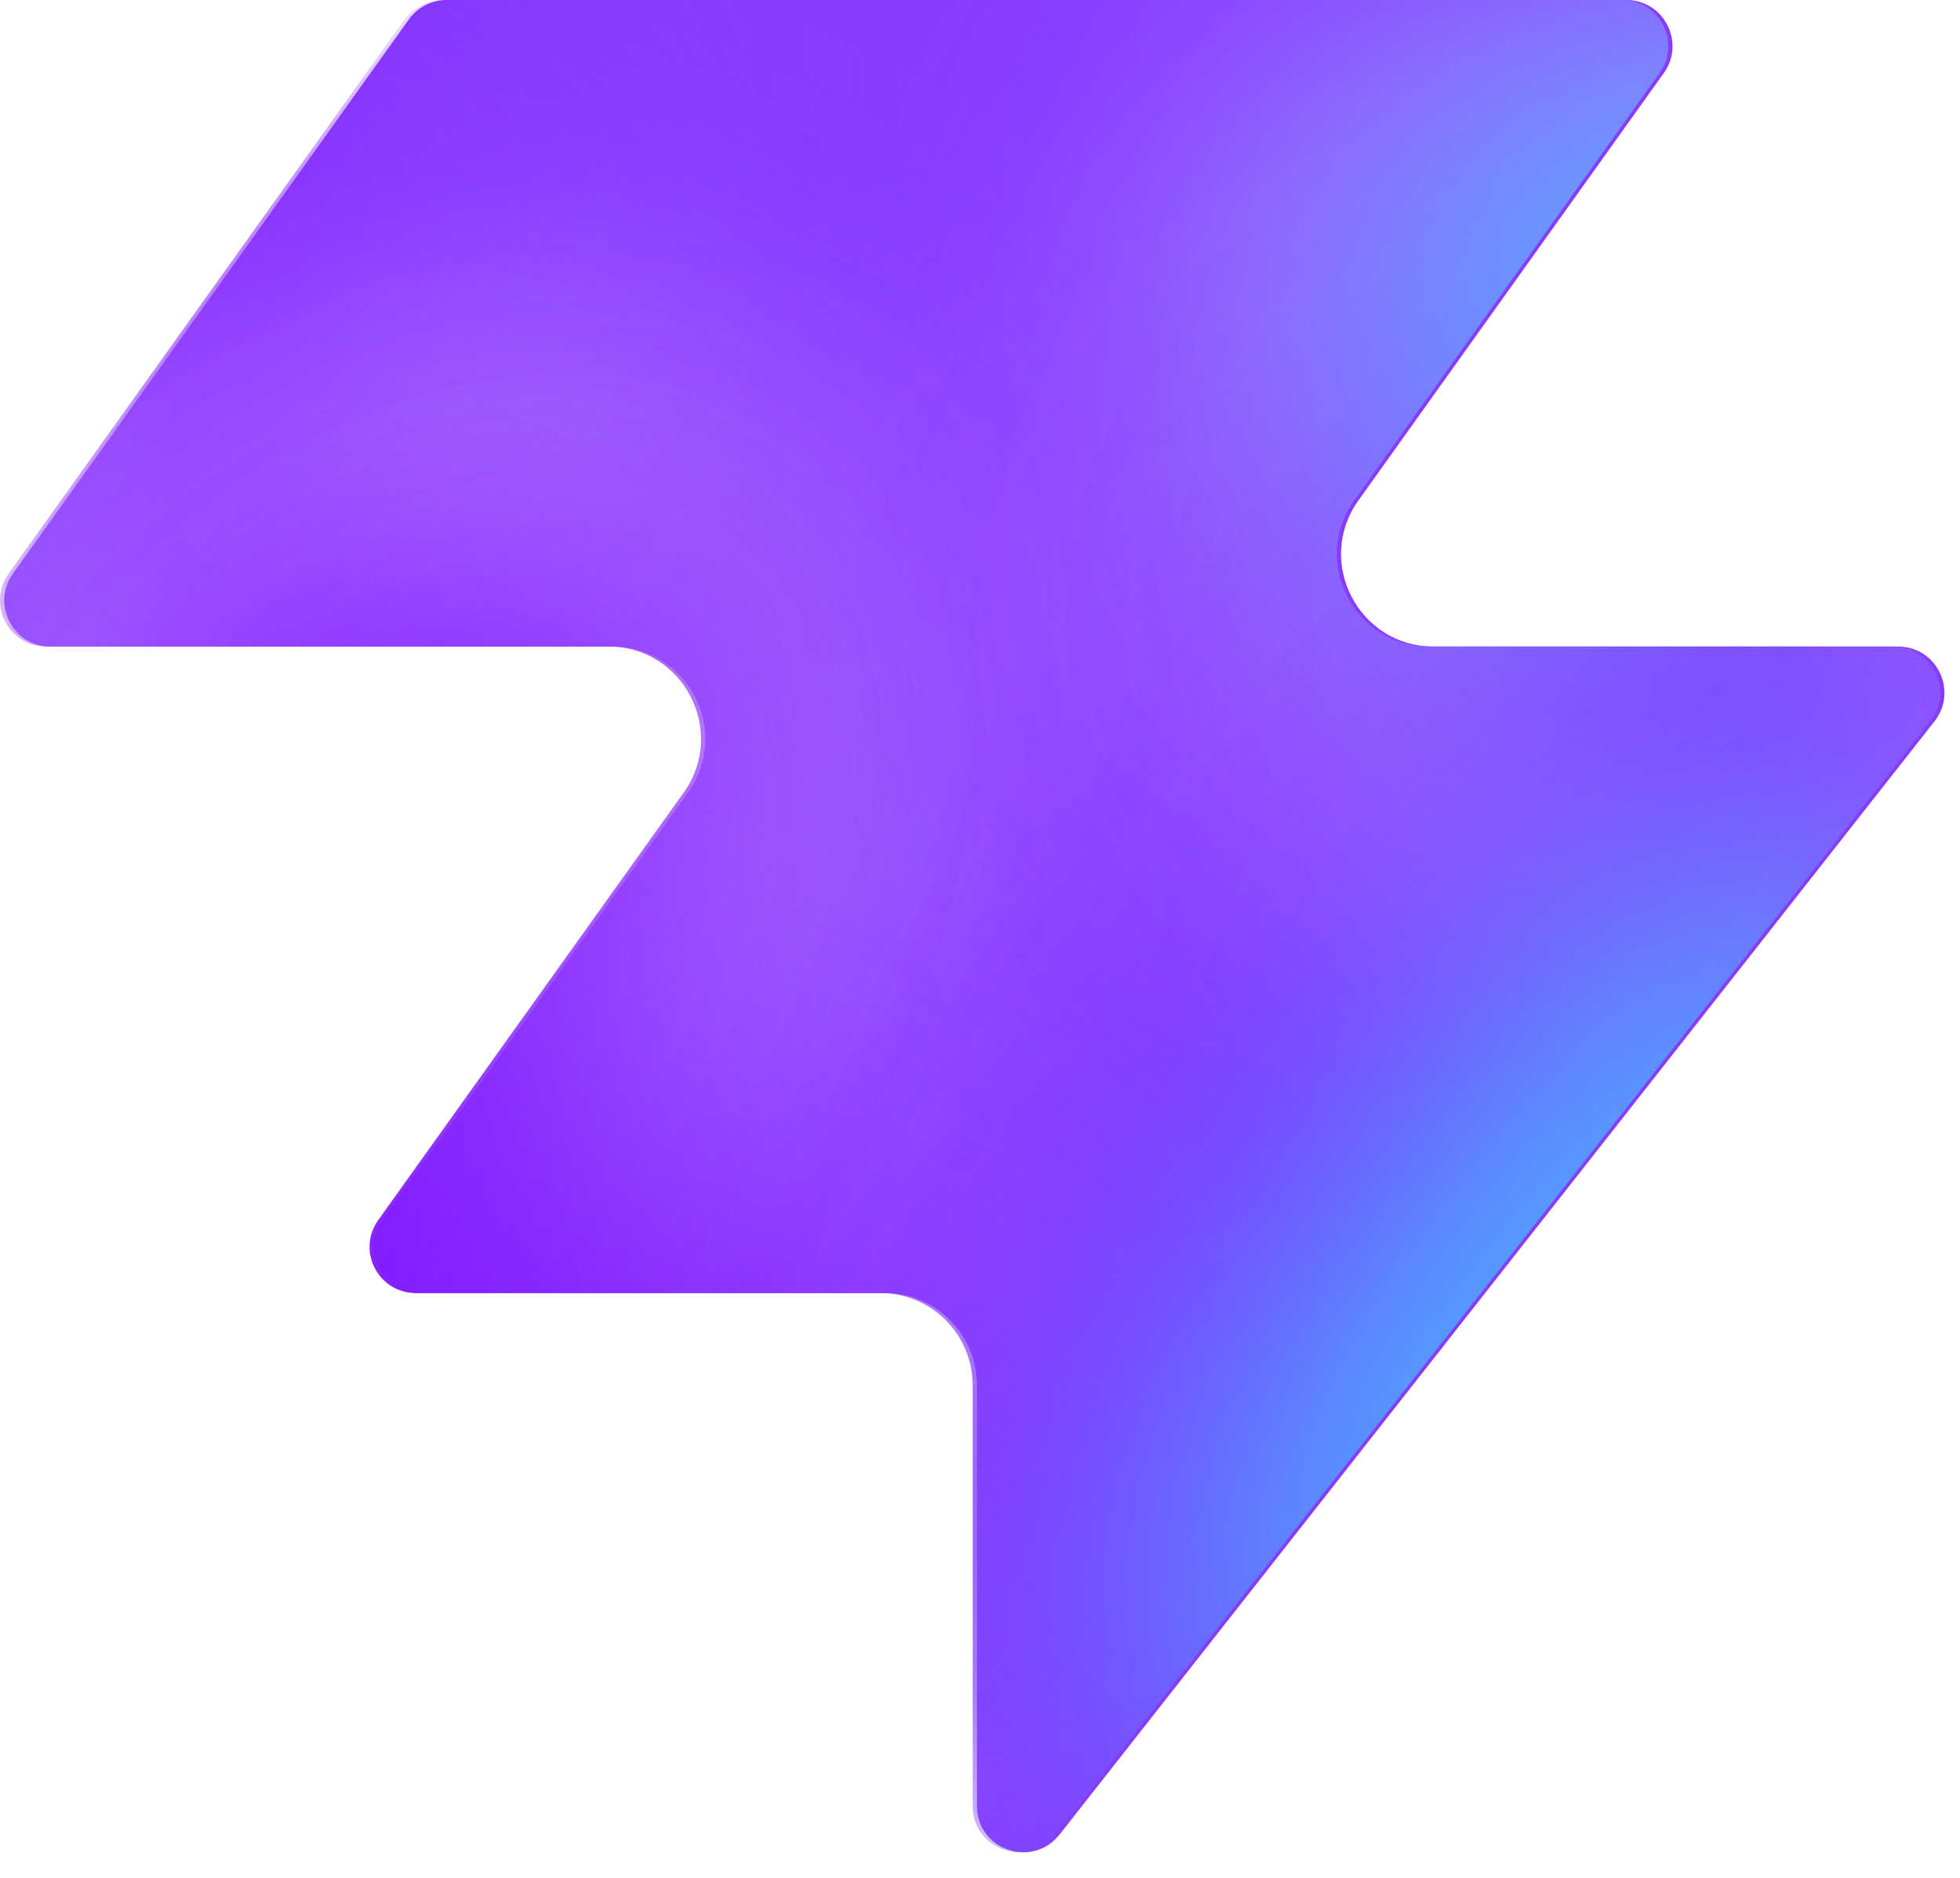
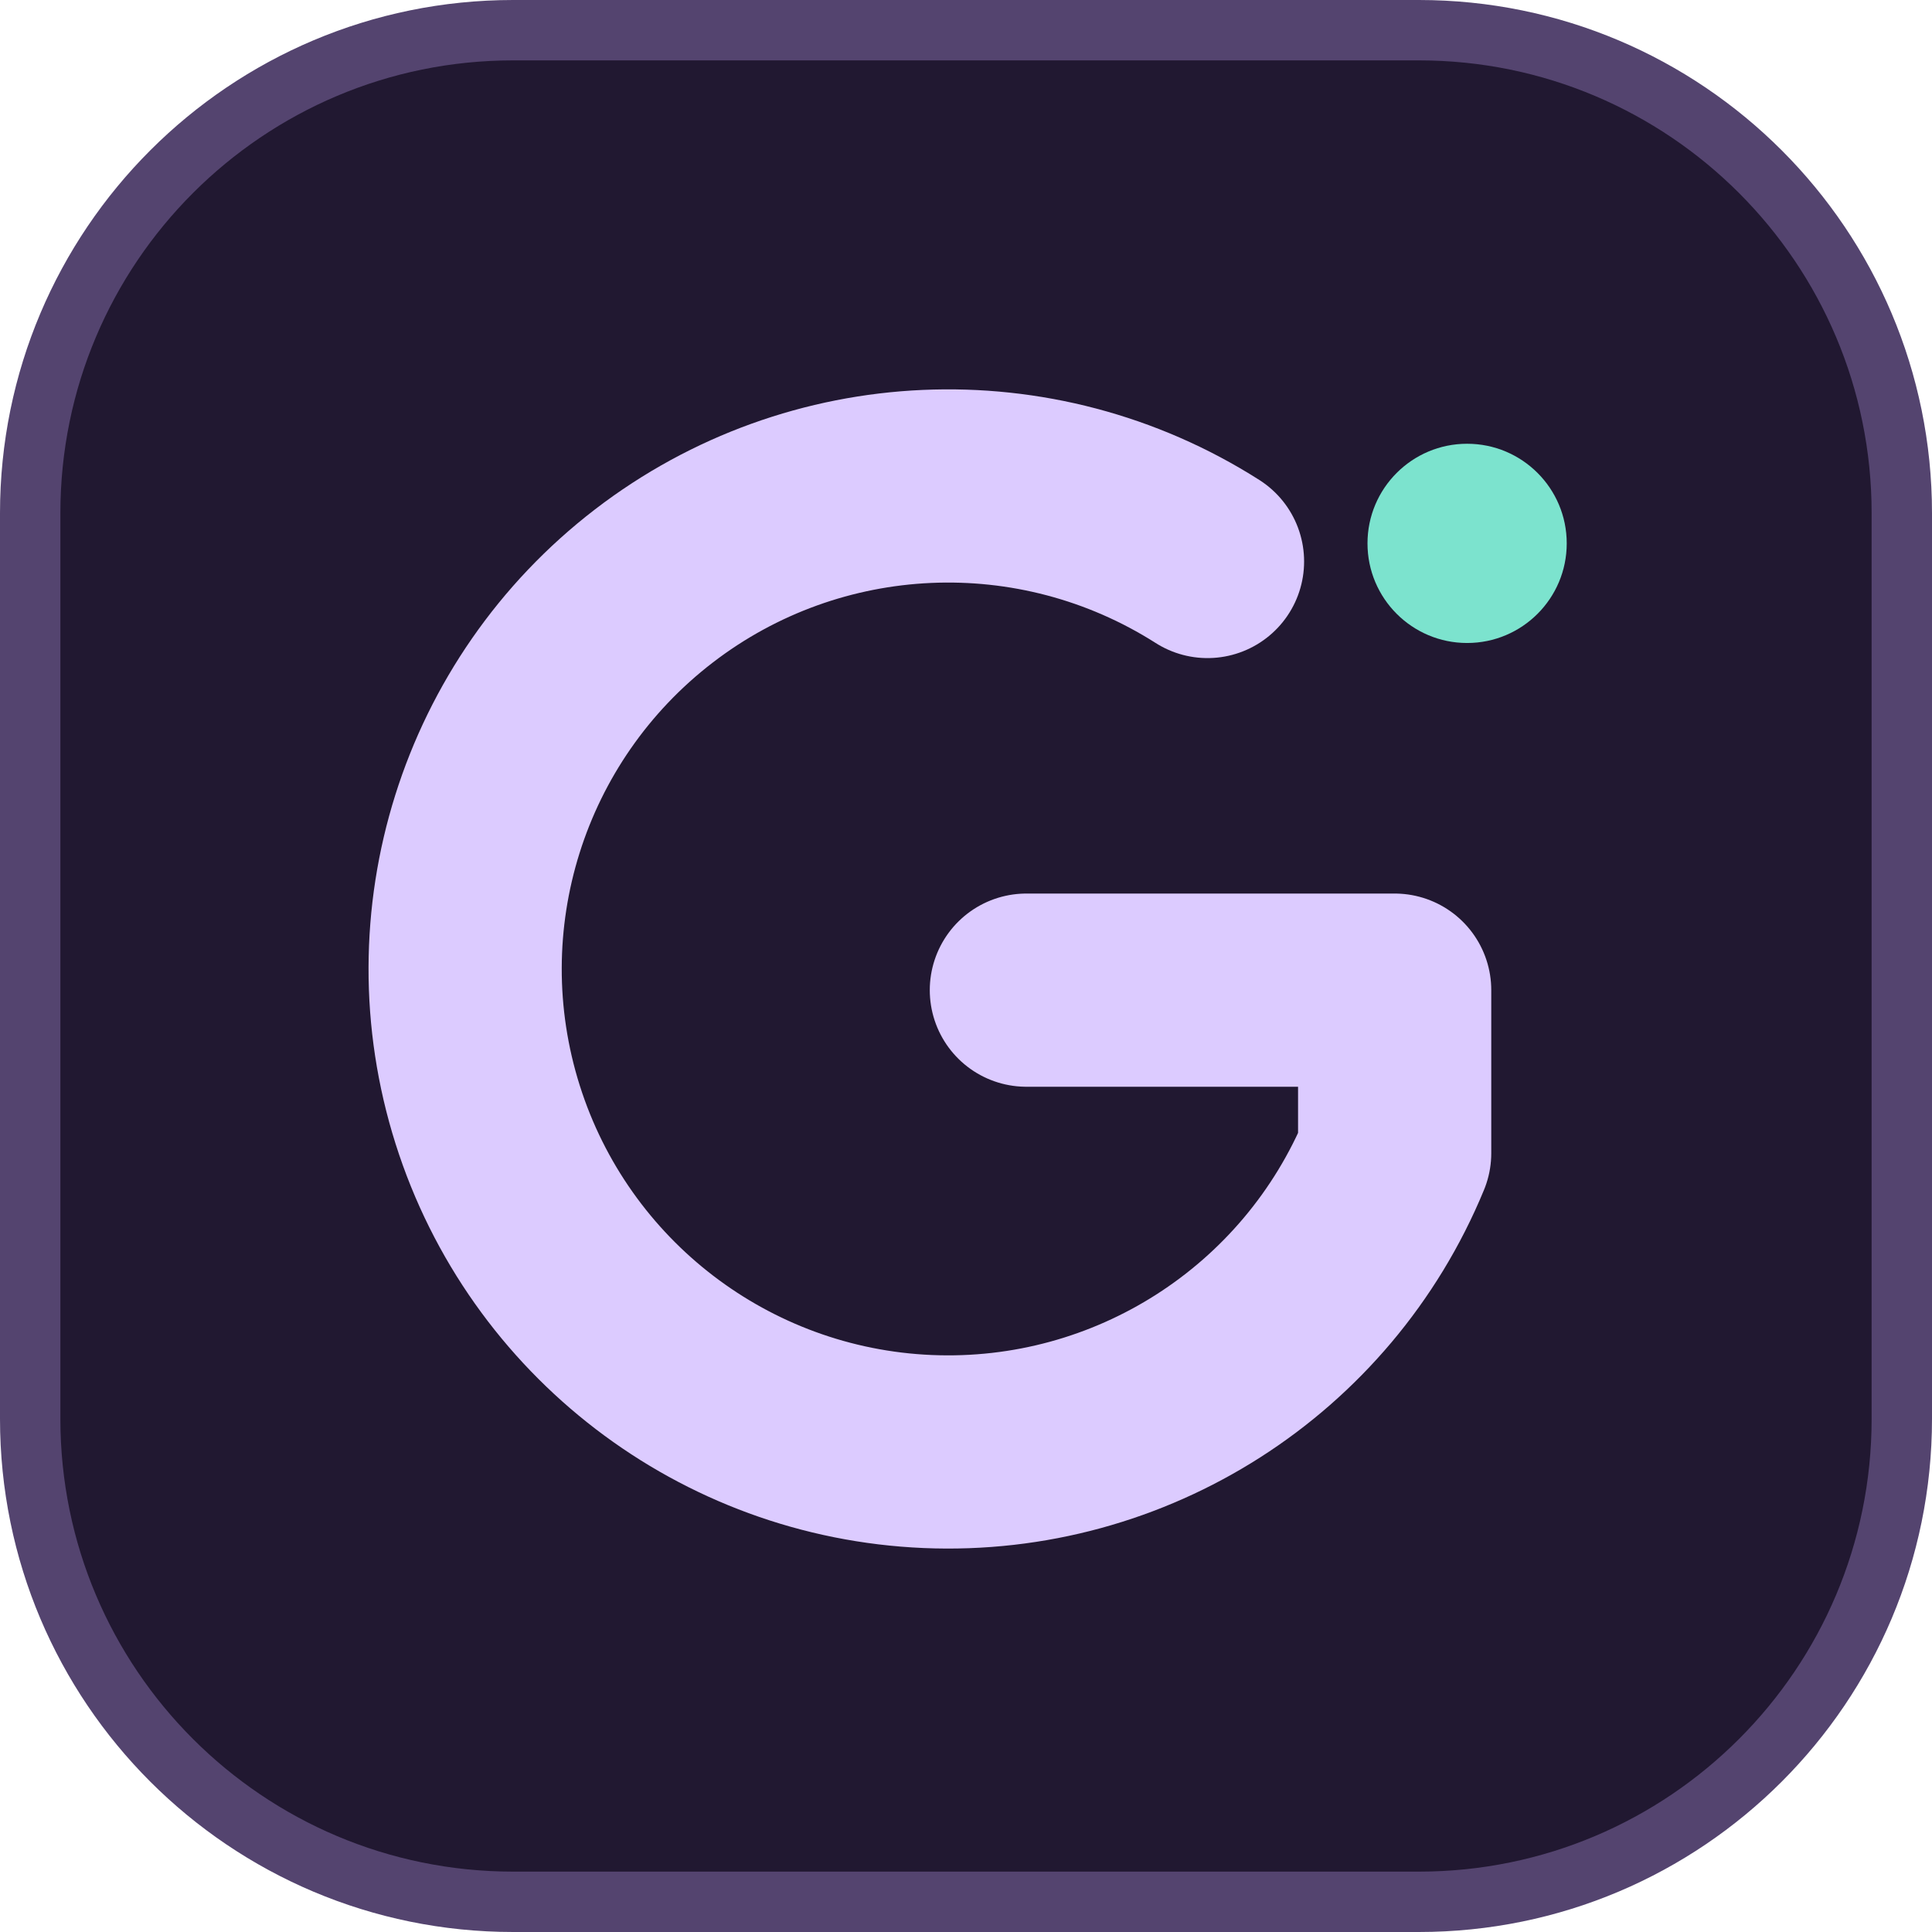
- <svg xmlns="http://www.w3.org/2000/svg" width="48" height="46" fill="none" viewBox="0 0 48 46">
-   <path fill="#863bff" d="M25.946 44.938c-.664.845-2.021.375-2.021-.698V33.937a2.26 2.26 0 0 0-2.262-2.262H10.287c-.92 0-1.456-1.04-.92-1.788l7.48-10.471c1.07-1.497 0-3.578-1.842-3.578H1.237c-.92 0-1.456-1.04-.92-1.788L10.013.474c.214-.297.556-.474.92-.474h28.894c.92 0 1.456 1.04.92 1.788l-7.48 10.471c-1.07 1.498 0 3.579 1.842 3.579h11.377c.943 0 1.473 1.088.89 1.83L25.947 44.94z" style="fill:#863bff;fill:color(display-p3 .525 .23 1);fill-opacity:1" />
-   <mask id="a" width="48" height="46" x="0" y="0" maskUnits="userSpaceOnUse" style="mask-type:alpha">
-     <path fill="#000" d="M25.842 44.938c-.664.844-2.021.375-2.021-.698V33.937a2.26 2.26 0 0 0-2.262-2.262H10.183c-.92 0-1.456-1.04-.92-1.788l7.48-10.471c1.07-1.498 0-3.579-1.842-3.579H1.133c-.92 0-1.456-1.04-.92-1.787L9.91.473c.214-.297.556-.474.92-.474h28.894c.92 0 1.456 1.04.92 1.788l-7.48 10.471c-1.07 1.498 0 3.578 1.842 3.578h11.377c.943 0 1.473 1.088.89 1.832L25.843 44.94z" style="fill:#000;fill-opacity:1" />
-   </mask>
-   <g mask="url(#a)">
-     <g filter="url(#b)">
-       <ellipse cx="5.508" cy="14.704" fill="#ede6ff" rx="5.508" ry="14.704" style="fill:#ede6ff;fill:color(display-p3 .927 .903 1);fill-opacity:1" transform="matrix(.00324 1 1 -.00324 -4.47 31.516)" />
-     </g>
-     <g filter="url(#c)">
-       <ellipse cx="10.399" cy="29.851" fill="#ede6ff" rx="10.399" ry="29.851" style="fill:#ede6ff;fill:color(display-p3 .927 .903 1);fill-opacity:1" transform="matrix(.00324 1 1 -.00324 -39.328 7.883)" />
-     </g>
-     <g filter="url(#d)">
-       <ellipse cx="5.508" cy="30.487" fill="#7e14ff" rx="5.508" ry="30.487" style="fill:#7e14ff;fill:color(display-p3 .492 .077 1);fill-opacity:1" transform="rotate(89.814 -25.913 -14.639)scale(1 -1)" />
-     </g>
-     <g filter="url(#e)">
-       <ellipse cx="5.508" cy="30.599" fill="#7e14ff" rx="5.508" ry="30.599" style="fill:#7e14ff;fill:color(display-p3 .492 .077 1);fill-opacity:1" transform="rotate(89.814 -32.644 -3.334)scale(1 -1)" />
-     </g>
-     <g filter="url(#f)">
-       <ellipse cx="5.508" cy="30.599" fill="#7e14ff" rx="5.508" ry="30.599" style="fill:#7e14ff;fill:color(display-p3 .492 .077 1);fill-opacity:1" transform="matrix(.00324 1 1 -.00324 -34.34 30.47)" />
-     </g>
-     <g filter="url(#g)">
-       <ellipse cx="14.072" cy="22.078" fill="#ede6ff" rx="14.072" ry="22.078" style="fill:#ede6ff;fill:color(display-p3 .927 .903 1);fill-opacity:1" transform="rotate(93.35 24.506 48.493)scale(-1 1)" />
-     </g>
-     <g filter="url(#h)">
-       <ellipse cx="3.47" cy="21.501" fill="#7e14ff" rx="3.47" ry="21.501" style="fill:#7e14ff;fill:color(display-p3 .492 .077 1);fill-opacity:1" transform="rotate(89.009 28.708 47.59)scale(-1 1)" />
-     </g>
-     <g filter="url(#i)">
-       <ellipse cx="3.47" cy="21.501" fill="#7e14ff" rx="3.47" ry="21.501" style="fill:#7e14ff;fill:color(display-p3 .492 .077 1);fill-opacity:1" transform="rotate(89.009 28.708 47.59)scale(-1 1)" />
-     </g>
-     <g filter="url(#j)">
-       <ellipse cx=".387" cy="8.972" fill="#7e14ff" rx="4.407" ry="29.108" style="fill:#7e14ff;fill:color(display-p3 .492 .077 1);fill-opacity:1" transform="rotate(39.51 .387 8.972)" />
-     </g>
-     <g filter="url(#k)">
-       <ellipse cx="47.523" cy="-6.092" fill="#7e14ff" rx="4.407" ry="29.108" style="fill:#7e14ff;fill:color(display-p3 .492 .077 1);fill-opacity:1" transform="rotate(37.892 47.523 -6.092)" />
-     </g>
-     <g filter="url(#l)">
-       <ellipse cx="41.412" cy="6.333" fill="#47bfff" rx="5.971" ry="9.665" style="fill:#47bfff;fill:color(display-p3 .28 .748 1);fill-opacity:1" transform="rotate(37.892 41.412 6.333)" />
-     </g>
-     <g filter="url(#m)">
-       <ellipse cx="-1.879" cy="38.332" fill="#7e14ff" rx="4.407" ry="29.108" style="fill:#7e14ff;fill:color(display-p3 .492 .077 1);fill-opacity:1" transform="rotate(37.892 -1.88 38.332)" />
-     </g>
-     <g filter="url(#n)">
-       <ellipse cx="-1.879" cy="38.332" fill="#7e14ff" rx="4.407" ry="29.108" style="fill:#7e14ff;fill:color(display-p3 .492 .077 1);fill-opacity:1" transform="rotate(37.892 -1.88 38.332)" />
-     </g>
-     <g filter="url(#o)">
-       <ellipse cx="35.651" cy="29.907" fill="#7e14ff" rx="4.407" ry="29.108" style="fill:#7e14ff;fill:color(display-p3 .492 .077 1);fill-opacity:1" transform="rotate(37.892 35.651 29.907)" />
-     </g>
-     <g filter="url(#p)">
-       <ellipse cx="38.418" cy="32.4" fill="#47bfff" rx="5.971" ry="15.297" style="fill:#47bfff;fill:color(display-p3 .28 .748 1);fill-opacity:1" transform="rotate(37.892 38.418 32.4)" />
-     </g>
-   </g>
-   <defs>
-     <filter id="b" width="60.045" height="41.654" x="-19.77" y="16.149" color-interpolation-filters="sRGB" filterUnits="userSpaceOnUse">
-       <feFlood flood-opacity="0" result="BackgroundImageFix" />
-       <feBlend in="SourceGraphic" in2="BackgroundImageFix" result="shape" />
-       <feGaussianBlur result="effect1_foregroundBlur_2002_17158" stdDeviation="7.659" />
-     </filter>
-     <filter id="c" width="90.34" height="51.437" x="-54.613" y="-7.533" color-interpolation-filters="sRGB" filterUnits="userSpaceOnUse">
-       <feFlood flood-opacity="0" result="BackgroundImageFix" />
-       <feBlend in="SourceGraphic" in2="BackgroundImageFix" result="shape" />
-       <feGaussianBlur result="effect1_foregroundBlur_2002_17158" stdDeviation="7.659" />
-     </filter>
-     <filter id="d" width="79.355" height="29.4" x="-49.64" y="2.03" color-interpolation-filters="sRGB" filterUnits="userSpaceOnUse">
-       <feFlood flood-opacity="0" result="BackgroundImageFix" />
-       <feBlend in="SourceGraphic" in2="BackgroundImageFix" result="shape" />
-       <feGaussianBlur result="effect1_foregroundBlur_2002_17158" stdDeviation="4.596" />
-     </filter>
-     <filter id="e" width="79.579" height="29.4" x="-45.045" y="20.029" color-interpolation-filters="sRGB" filterUnits="userSpaceOnUse">
-       <feFlood flood-opacity="0" result="BackgroundImageFix" />
-       <feBlend in="SourceGraphic" in2="BackgroundImageFix" result="shape" />
-       <feGaussianBlur result="effect1_foregroundBlur_2002_17158" stdDeviation="4.596" />
-     </filter>
-     <filter id="f" width="79.579" height="29.4" x="-43.513" y="21.178" color-interpolation-filters="sRGB" filterUnits="userSpaceOnUse">
-       <feFlood flood-opacity="0" result="BackgroundImageFix" />
-       <feBlend in="SourceGraphic" in2="BackgroundImageFix" result="shape" />
-       <feGaussianBlur result="effect1_foregroundBlur_2002_17158" stdDeviation="4.596" />
-     </filter>
-     <filter id="g" width="74.749" height="58.852" x="15.756" y="-17.901" color-interpolation-filters="sRGB" filterUnits="userSpaceOnUse">
-       <feFlood flood-opacity="0" result="BackgroundImageFix" />
-       <feBlend in="SourceGraphic" in2="BackgroundImageFix" result="shape" />
-       <feGaussianBlur result="effect1_foregroundBlur_2002_17158" stdDeviation="7.659" />
-     </filter>
-     <filter id="h" width="61.377" height="25.362" x="23.548" y="2.284" color-interpolation-filters="sRGB" filterUnits="userSpaceOnUse">
-       <feFlood flood-opacity="0" result="BackgroundImageFix" />
-       <feBlend in="SourceGraphic" in2="BackgroundImageFix" result="shape" />
-       <feGaussianBlur result="effect1_foregroundBlur_2002_17158" stdDeviation="4.596" />
-     </filter>
-     <filter id="i" width="61.377" height="25.362" x="23.548" y="2.284" color-interpolation-filters="sRGB" filterUnits="userSpaceOnUse">
-       <feFlood flood-opacity="0" result="BackgroundImageFix" />
-       <feBlend in="SourceGraphic" in2="BackgroundImageFix" result="shape" />
-       <feGaussianBlur result="effect1_foregroundBlur_2002_17158" stdDeviation="4.596" />
-     </filter>
-     <filter id="j" width="56.045" height="63.649" x="-27.636" y="-22.853" color-interpolation-filters="sRGB" filterUnits="userSpaceOnUse">
-       <feFlood flood-opacity="0" result="BackgroundImageFix" />
-       <feBlend in="SourceGraphic" in2="BackgroundImageFix" result="shape" />
-       <feGaussianBlur result="effect1_foregroundBlur_2002_17158" stdDeviation="4.596" />
-     </filter>
-     <filter id="k" width="54.814" height="64.646" x="20.116" y="-38.415" color-interpolation-filters="sRGB" filterUnits="userSpaceOnUse">
-       <feFlood flood-opacity="0" result="BackgroundImageFix" />
-       <feBlend in="SourceGraphic" in2="BackgroundImageFix" result="shape" />
-       <feGaussianBlur result="effect1_foregroundBlur_2002_17158" stdDeviation="4.596" />
-     </filter>
-     <filter id="l" width="33.541" height="35.313" x="24.641" y="-11.323" color-interpolation-filters="sRGB" filterUnits="userSpaceOnUse">
-       <feFlood flood-opacity="0" result="BackgroundImageFix" />
-       <feBlend in="SourceGraphic" in2="BackgroundImageFix" result="shape" />
-       <feGaussianBlur result="effect1_foregroundBlur_2002_17158" stdDeviation="4.596" />
-     </filter>
-     <filter id="m" width="54.814" height="64.646" x="-29.286" y="6.009" color-interpolation-filters="sRGB" filterUnits="userSpaceOnUse">
-       <feFlood flood-opacity="0" result="BackgroundImageFix" />
-       <feBlend in="SourceGraphic" in2="BackgroundImageFix" result="shape" />
-       <feGaussianBlur result="effect1_foregroundBlur_2002_17158" stdDeviation="4.596" />
-     </filter>
-     <filter id="n" width="54.814" height="64.646" x="-29.286" y="6.009" color-interpolation-filters="sRGB" filterUnits="userSpaceOnUse">
-       <feFlood flood-opacity="0" result="BackgroundImageFix" />
-       <feBlend in="SourceGraphic" in2="BackgroundImageFix" result="shape" />
-       <feGaussianBlur result="effect1_foregroundBlur_2002_17158" stdDeviation="4.596" />
-     </filter>
-     <filter id="o" width="54.814" height="64.646" x="8.244" y="-2.416" color-interpolation-filters="sRGB" filterUnits="userSpaceOnUse">
-       <feFlood flood-opacity="0" result="BackgroundImageFix" />
-       <feBlend in="SourceGraphic" in2="BackgroundImageFix" result="shape" />
-       <feGaussianBlur result="effect1_foregroundBlur_2002_17158" stdDeviation="4.596" />
-     </filter>
-     <filter id="p" width="39.409" height="43.623" x="18.713" y="10.588" color-interpolation-filters="sRGB" filterUnits="userSpaceOnUse">
-       <feFlood flood-opacity="0" result="BackgroundImageFix" />
-       <feBlend in="SourceGraphic" in2="BackgroundImageFix" result="shape" />
-       <feGaussianBlur result="effect1_foregroundBlur_2002_17158" stdDeviation="4.596" />
-     </filter>
-   </defs>
+ <svg xmlns="http://www.w3.org/2000/svg" viewBox="0 0 32 32">
+   <rect x=".5" y=".5" width="31" height="31" rx="8" fill="#211831" stroke="#54446f" />
+   <path d="M20 9.3a8 8 0 1 0 3.1 9.8v-2.7H17" fill="none" stroke="#dccbff" stroke-width="3.2" stroke-linecap="round" stroke-linejoin="round" />
+   <circle cx="24.3" cy="9" r="1.65" fill="#7ce3ce" />
</svg>
